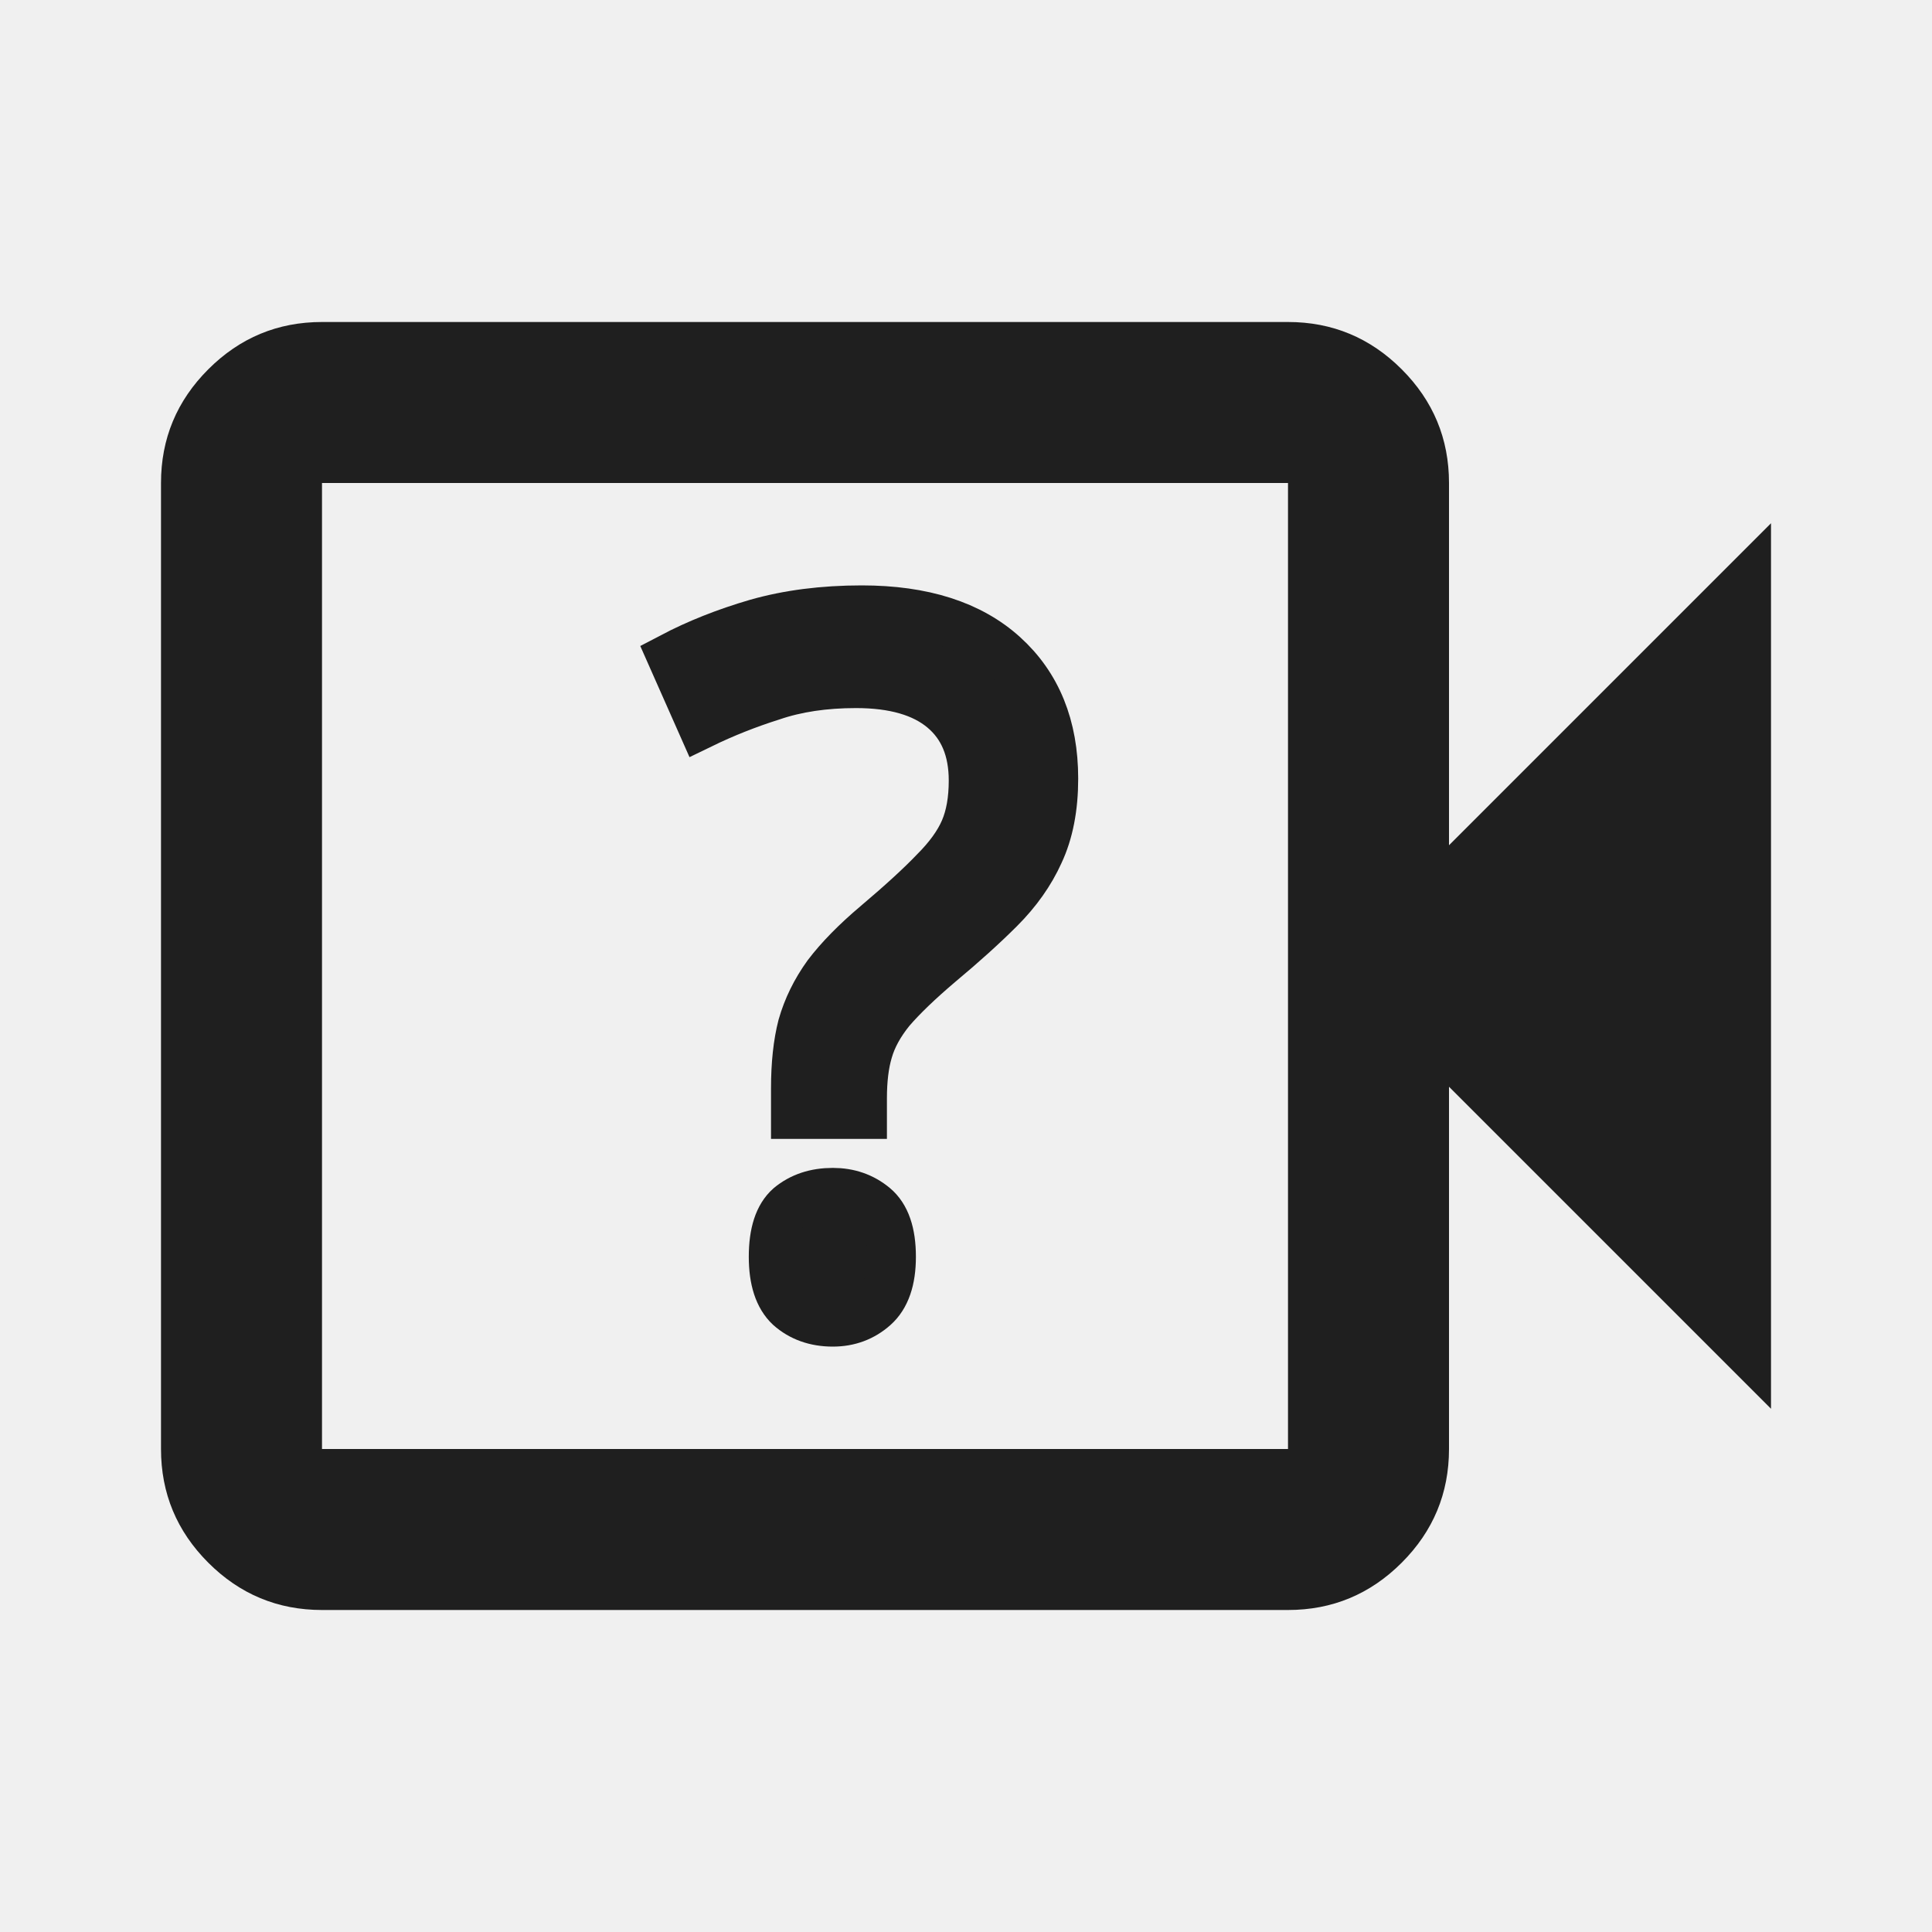
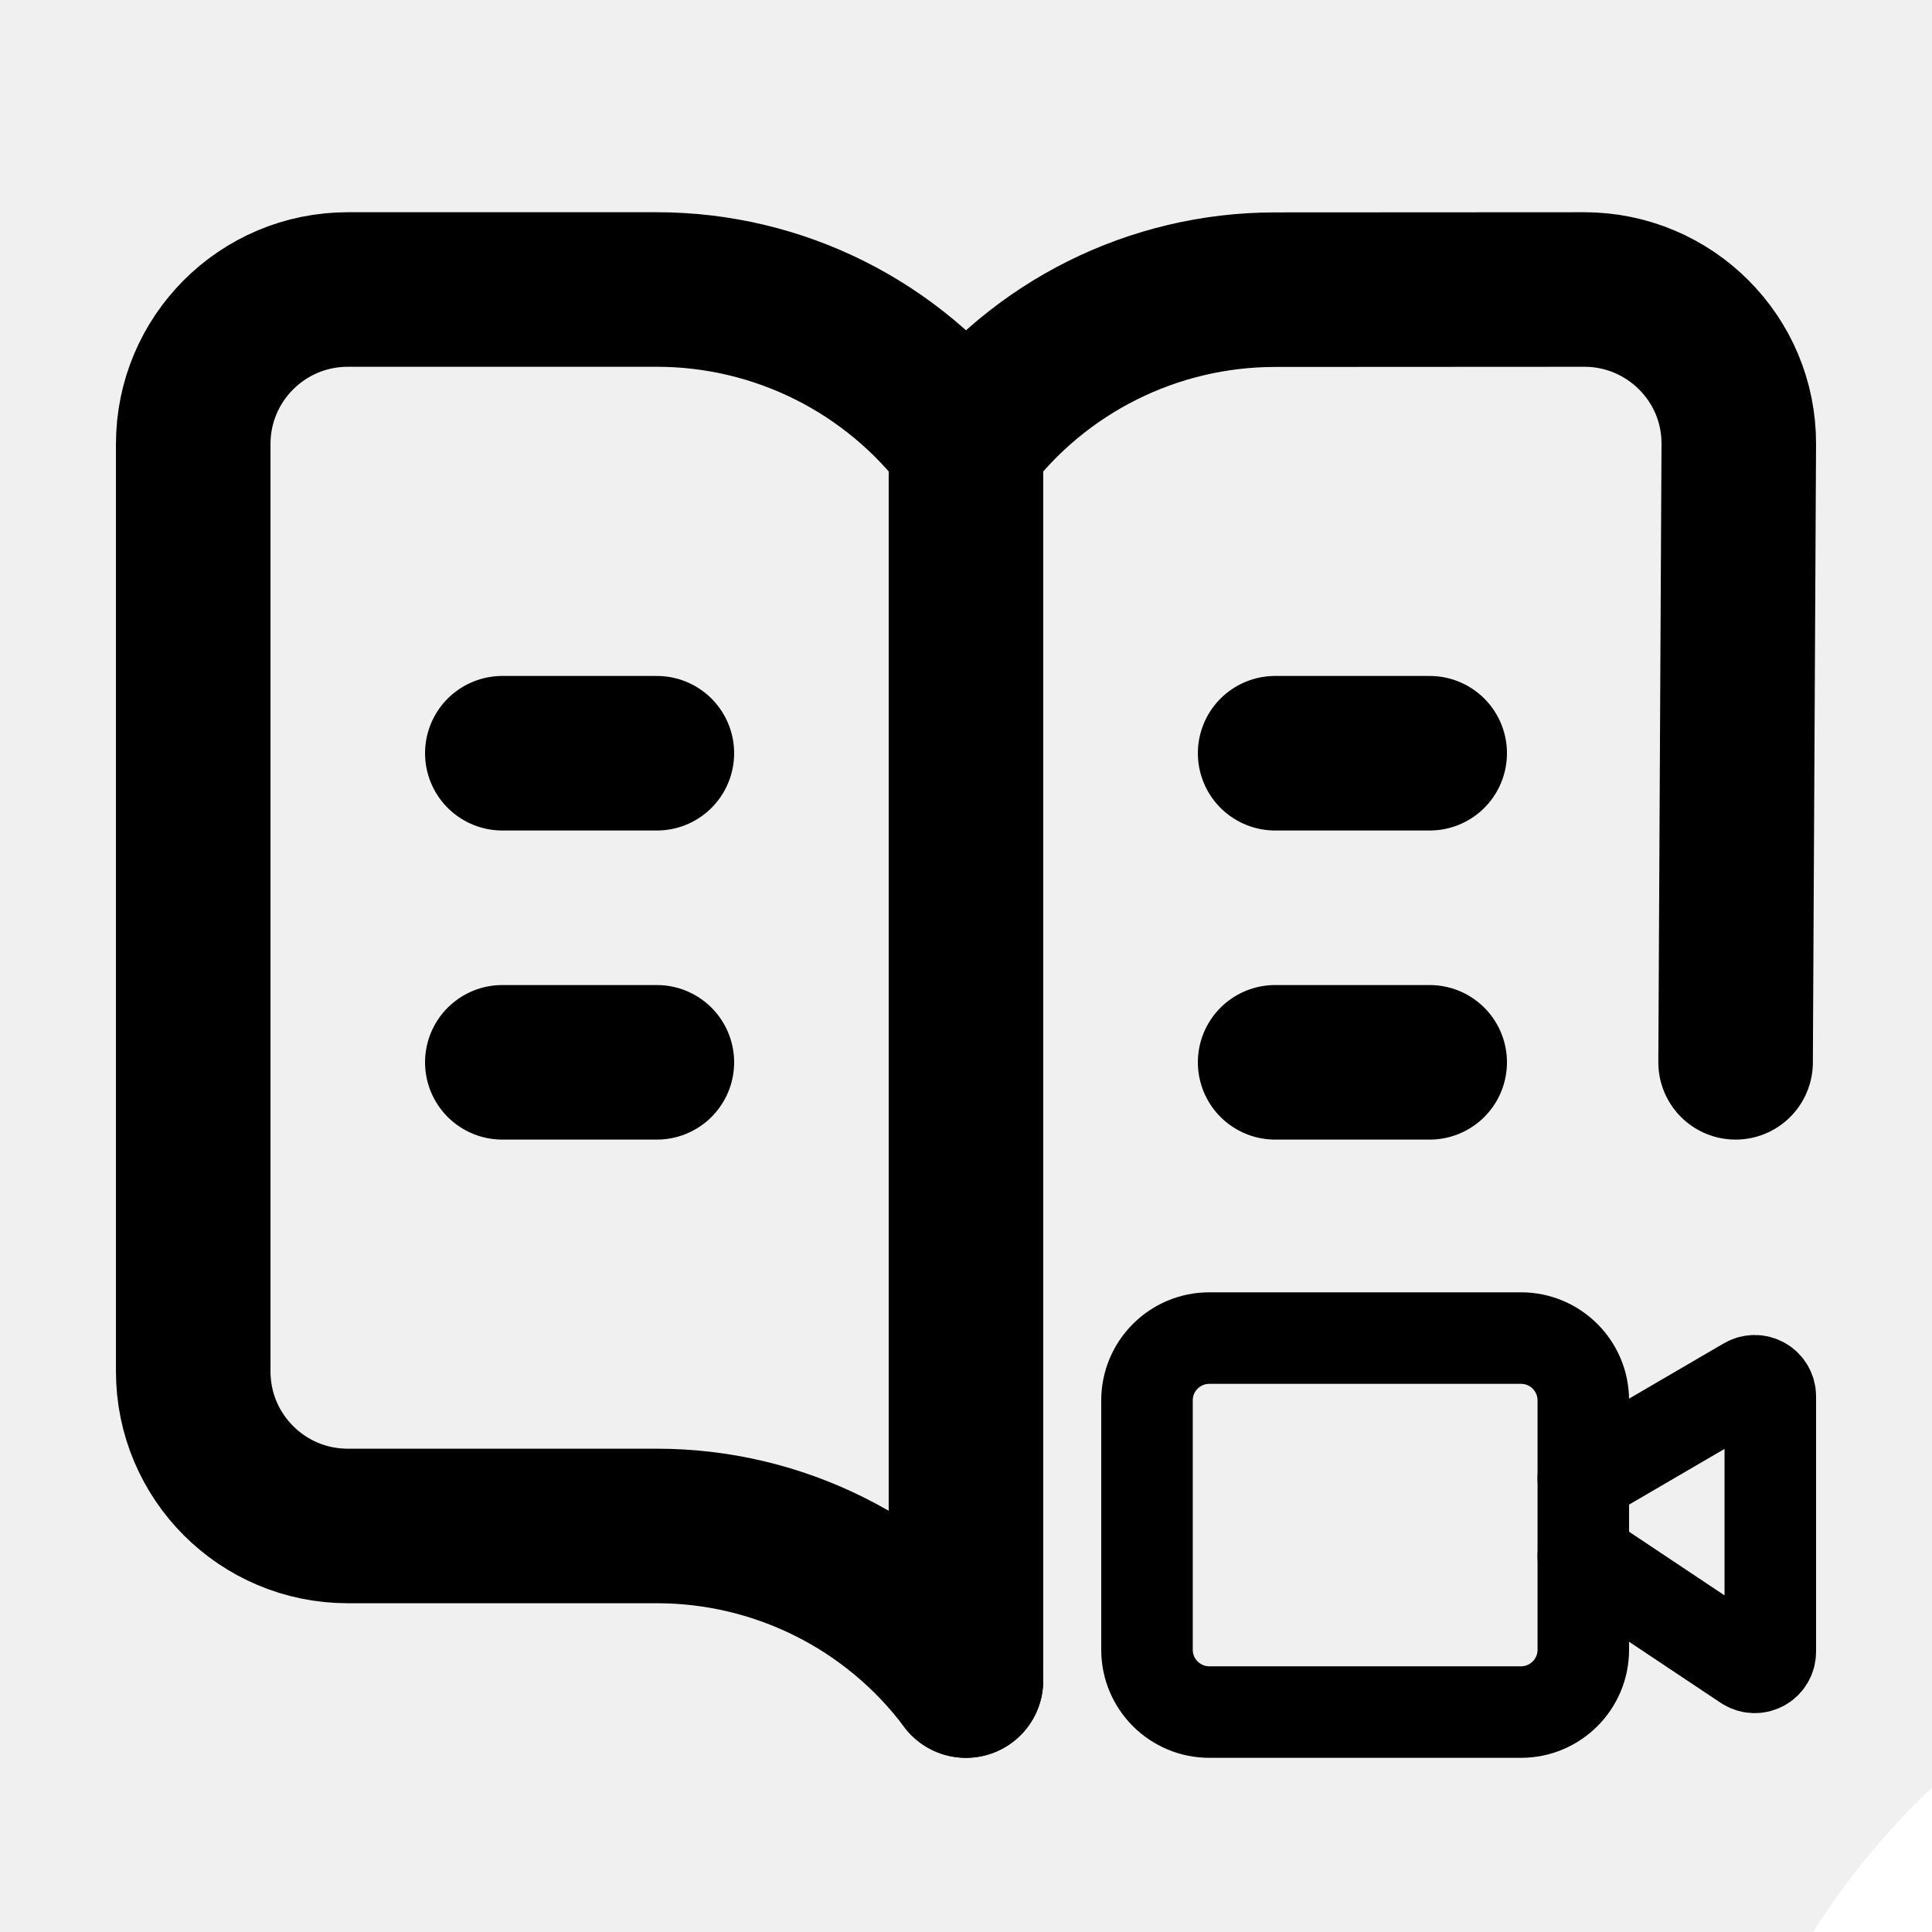
- <svg xmlns="http://www.w3.org/2000/svg" height="24px" viewBox="0 -960 960 960" width="24px" fill="#1f1f1f" version="1.1" id="svg4">
-   <defs id="defs8" />
-   <path d="m 160,-160 c -22,0 -40.833,-7.833 -56.5,-23.5 C 87.833,-199.167 80,-218 80,-240 v -480 c 0,-22 7.833,-40.833 23.5,-56.5 15.667,-15.667 34.5,-23.5 56.5,-23.5 h 480 c 22,0 40.833,7.833 56.5,23.5 15.667,15.667 23.5,34.5 23.5,56.5 v 180 l 160,-160 v 440 L 720,-420 v 180 c 0,22 -7.833,40.833 -23.5,56.5 -15.667,15.667 -34.5,23.5 -56.5,23.5 z m 0,-80 H 640 V -720 H 160 Z m 0,0 v -480 z" id="path2" style="display:inline" />
-   <g aria-label="?" id="text995" style="font-size:480px;stroke:#1f1f1f;stroke-width:24">
-     <path d="m 395.107,-419.04 q 0,-18.24 3.36,-31.2 3.84,-13.44 12.48,-25.44 9.12,-12 24.48,-24.96 18.72,-15.84 28.8,-26.4 10.56,-10.56 14.88,-20.64 4.32,-10.08 4.32,-24.48 0,-23.04 -14.88,-35.52 -14.88,-12.48 -43.2,-12.48 -23.52,0 -41.76,6.24 -18.24,5.76 -35.04,13.92 l -14.88,-33.6 q 19.2,-10.08 42.24,-16.8 23.52,-6.72 52.32,-6.72 45.6,0 70.56,22.56 24.96,22.56 24.96,61.44 0,21.6 -7.2,36.96 -6.72,14.88 -19.68,27.84 -12.48,12.48 -29.76,26.88 -15.84,13.44 -24.48,23.52 -8.16,10.08 -11.04,20.16 -2.88,9.6 -2.88,23.52 v 8.16 h -33.6 z m -11.04,83.52 q 0,-17.76 8.16,-24.96 8.64,-7.2 21.6,-7.2 12,0 20.64,7.2 8.64,7.2 8.64,24.96 0,17.28 -8.64,24.96 -8.64,7.68 -20.64,7.68 -12.96,0 -21.6,-7.68 -8.16,-7.68 -8.16,-24.96 z" id="path2443" />
+ <svg xmlns="http://www.w3.org/2000/svg" width="50" height="50" viewBox="0 0 23.077 23.077" fill="none" stroke="currentColor" stroke-width="1" stroke-linecap="round" stroke-linejoin="round" class="lucide lucide-anchor-icon lucide-anchor" version="1.1" id="svg3" xml:space="preserve">
+   <defs id="defs3" />
+   <path d="M 11.538,5.304 V 20.074" id="path568" style="fill:none;stroke:#000000;stroke-width:1.846;stroke-linecap:round;stroke-linejoin:round" />
+   <path d="m 15.231,12.689 h 1.846" id="path570" style="fill:none;stroke:#000000;stroke-width:1.846;stroke-linecap:round;stroke-linejoin:round" />
+   <path d="m 15.231,8.997 h 1.846" id="path572" style="fill:none;stroke:#000000;stroke-width:1.846;stroke-linecap:round;stroke-linejoin:round" />
+   <path id="path574" style="fill:none;stroke:#000000;stroke-width:1.846;stroke-linecap:round;stroke-linejoin:round" d="m 20.731,12.689 0.038,-7.385 c 0.005,-1.019 -0.826,-1.846 -1.845,-1.846 l -3.693,0.002 C 13.778,3.46 12.41,4.143 11.538,5.304 10.667,4.142 9.299,3.458 7.846,3.458 H 4.154 c -1.02,0 -1.846,0.827 -1.846,1.846 V 16.381 c -2e-7,1.019 0.826,1.846 1.845,1.846 h 3.693 c 1.453,0 2.821,0.684 3.692,1.846" />
+   <path d="m 6,12.689 h 1.846" id="path576" style="fill:none;stroke:#000000;stroke-width:1.846;stroke-linecap:round;stroke-linejoin:round" />
+   <path d="m 6,8.997 h 1.846" id="path578" style="fill:none;stroke:#000000;stroke-width:1.846;stroke-linecap:round;stroke-linejoin:round" />
+   <g style="fill:none;stroke:currentColor;stroke-width:2.937;stroke-linecap:round;stroke-linejoin:round;stroke-dasharray:none" id="g788" transform="matrix(0.3722603,0,0,0.3722603,12.95585,13.74924)">
+     <path d="m 16,13 5.223,3.482 A 0.5,0.5 0 0 0 22,16.066 V 7.87 A 0.5,0.5 0 0 0 21.248,7.438 L 16,10.5" id="path776" style="stroke-width:2.937;stroke-dasharray:none" />
+     <rect x="2" y="6" width="14" height="12" rx="2" id="rect778" style="stroke-width:2.937;stroke-dasharray:none" />
  </g>
+   <path id="path916" style="fill:#ffffff;stroke:none;stroke-width:0.228;stroke-dasharray:none;paint-order:stroke fill markers" d="m 38.47,27.819 a 9.094,8.968 0 0 1 -9.094,8.968 9.094,8.968 0 0 1 -9.094,-8.968 9.094,8.968 0 0 1 9.094,-8.968 9.094,8.968 0 0 1 9.094,8.968 z" />
</svg>
